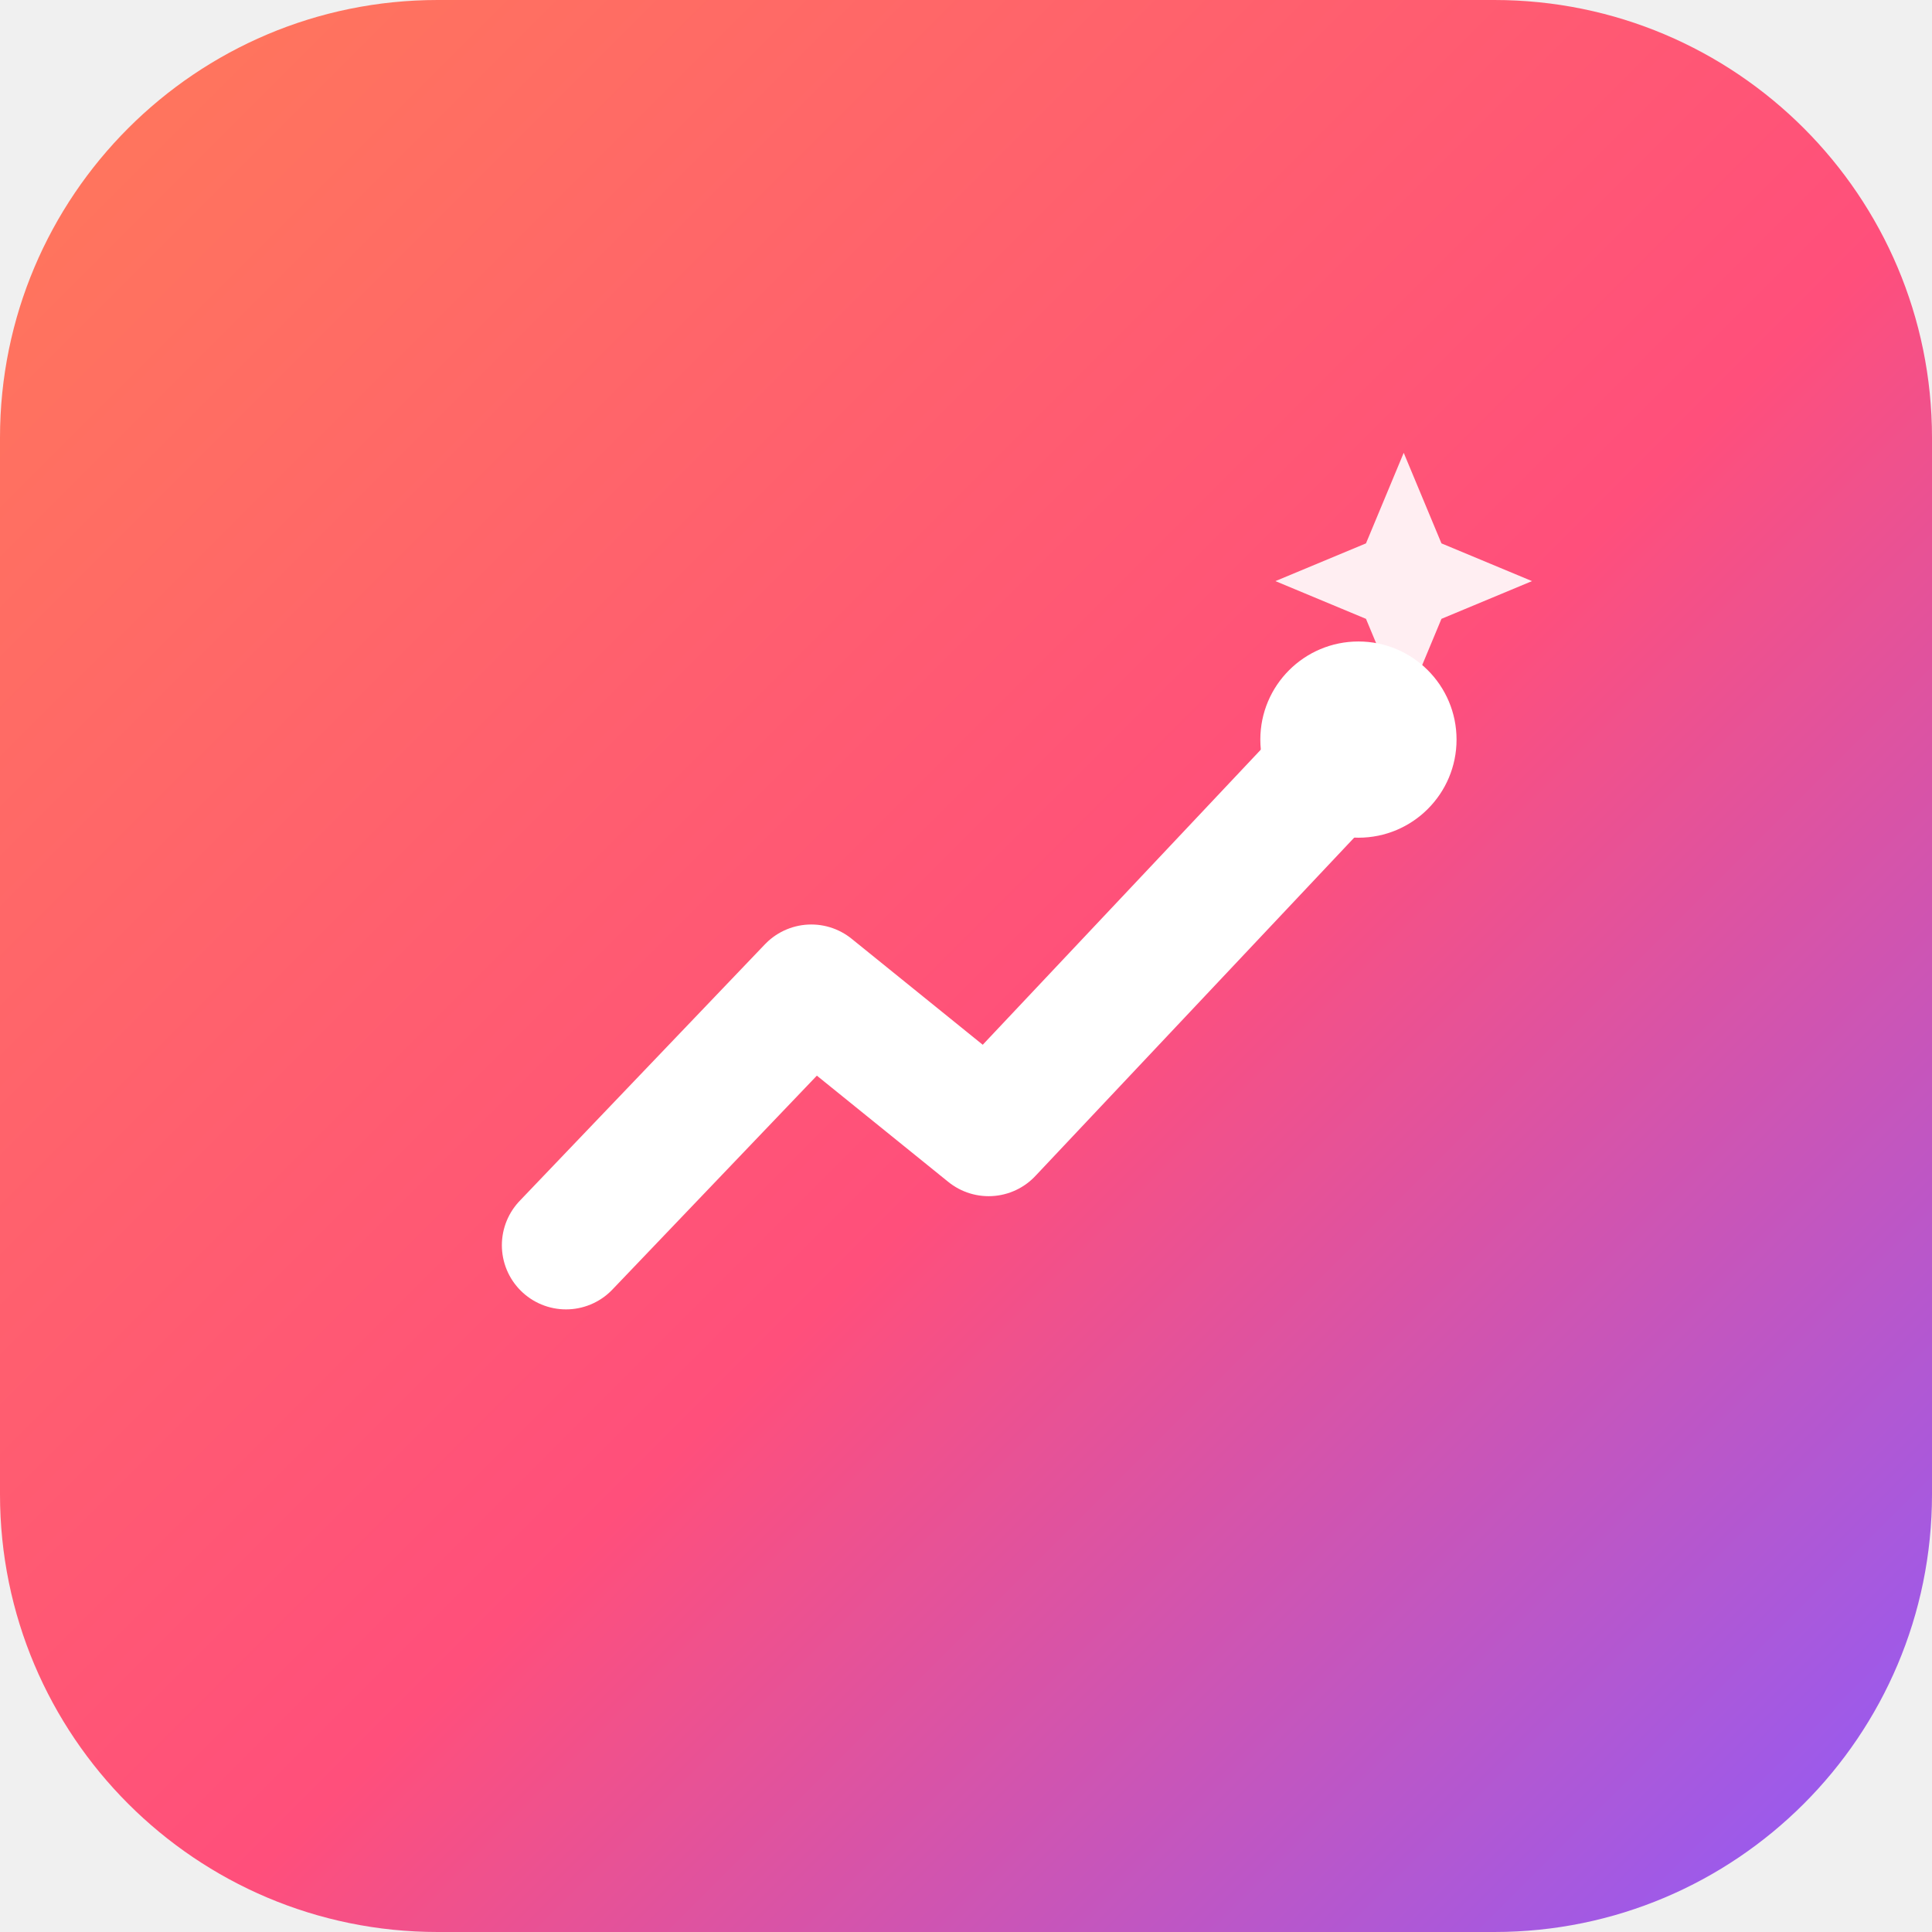
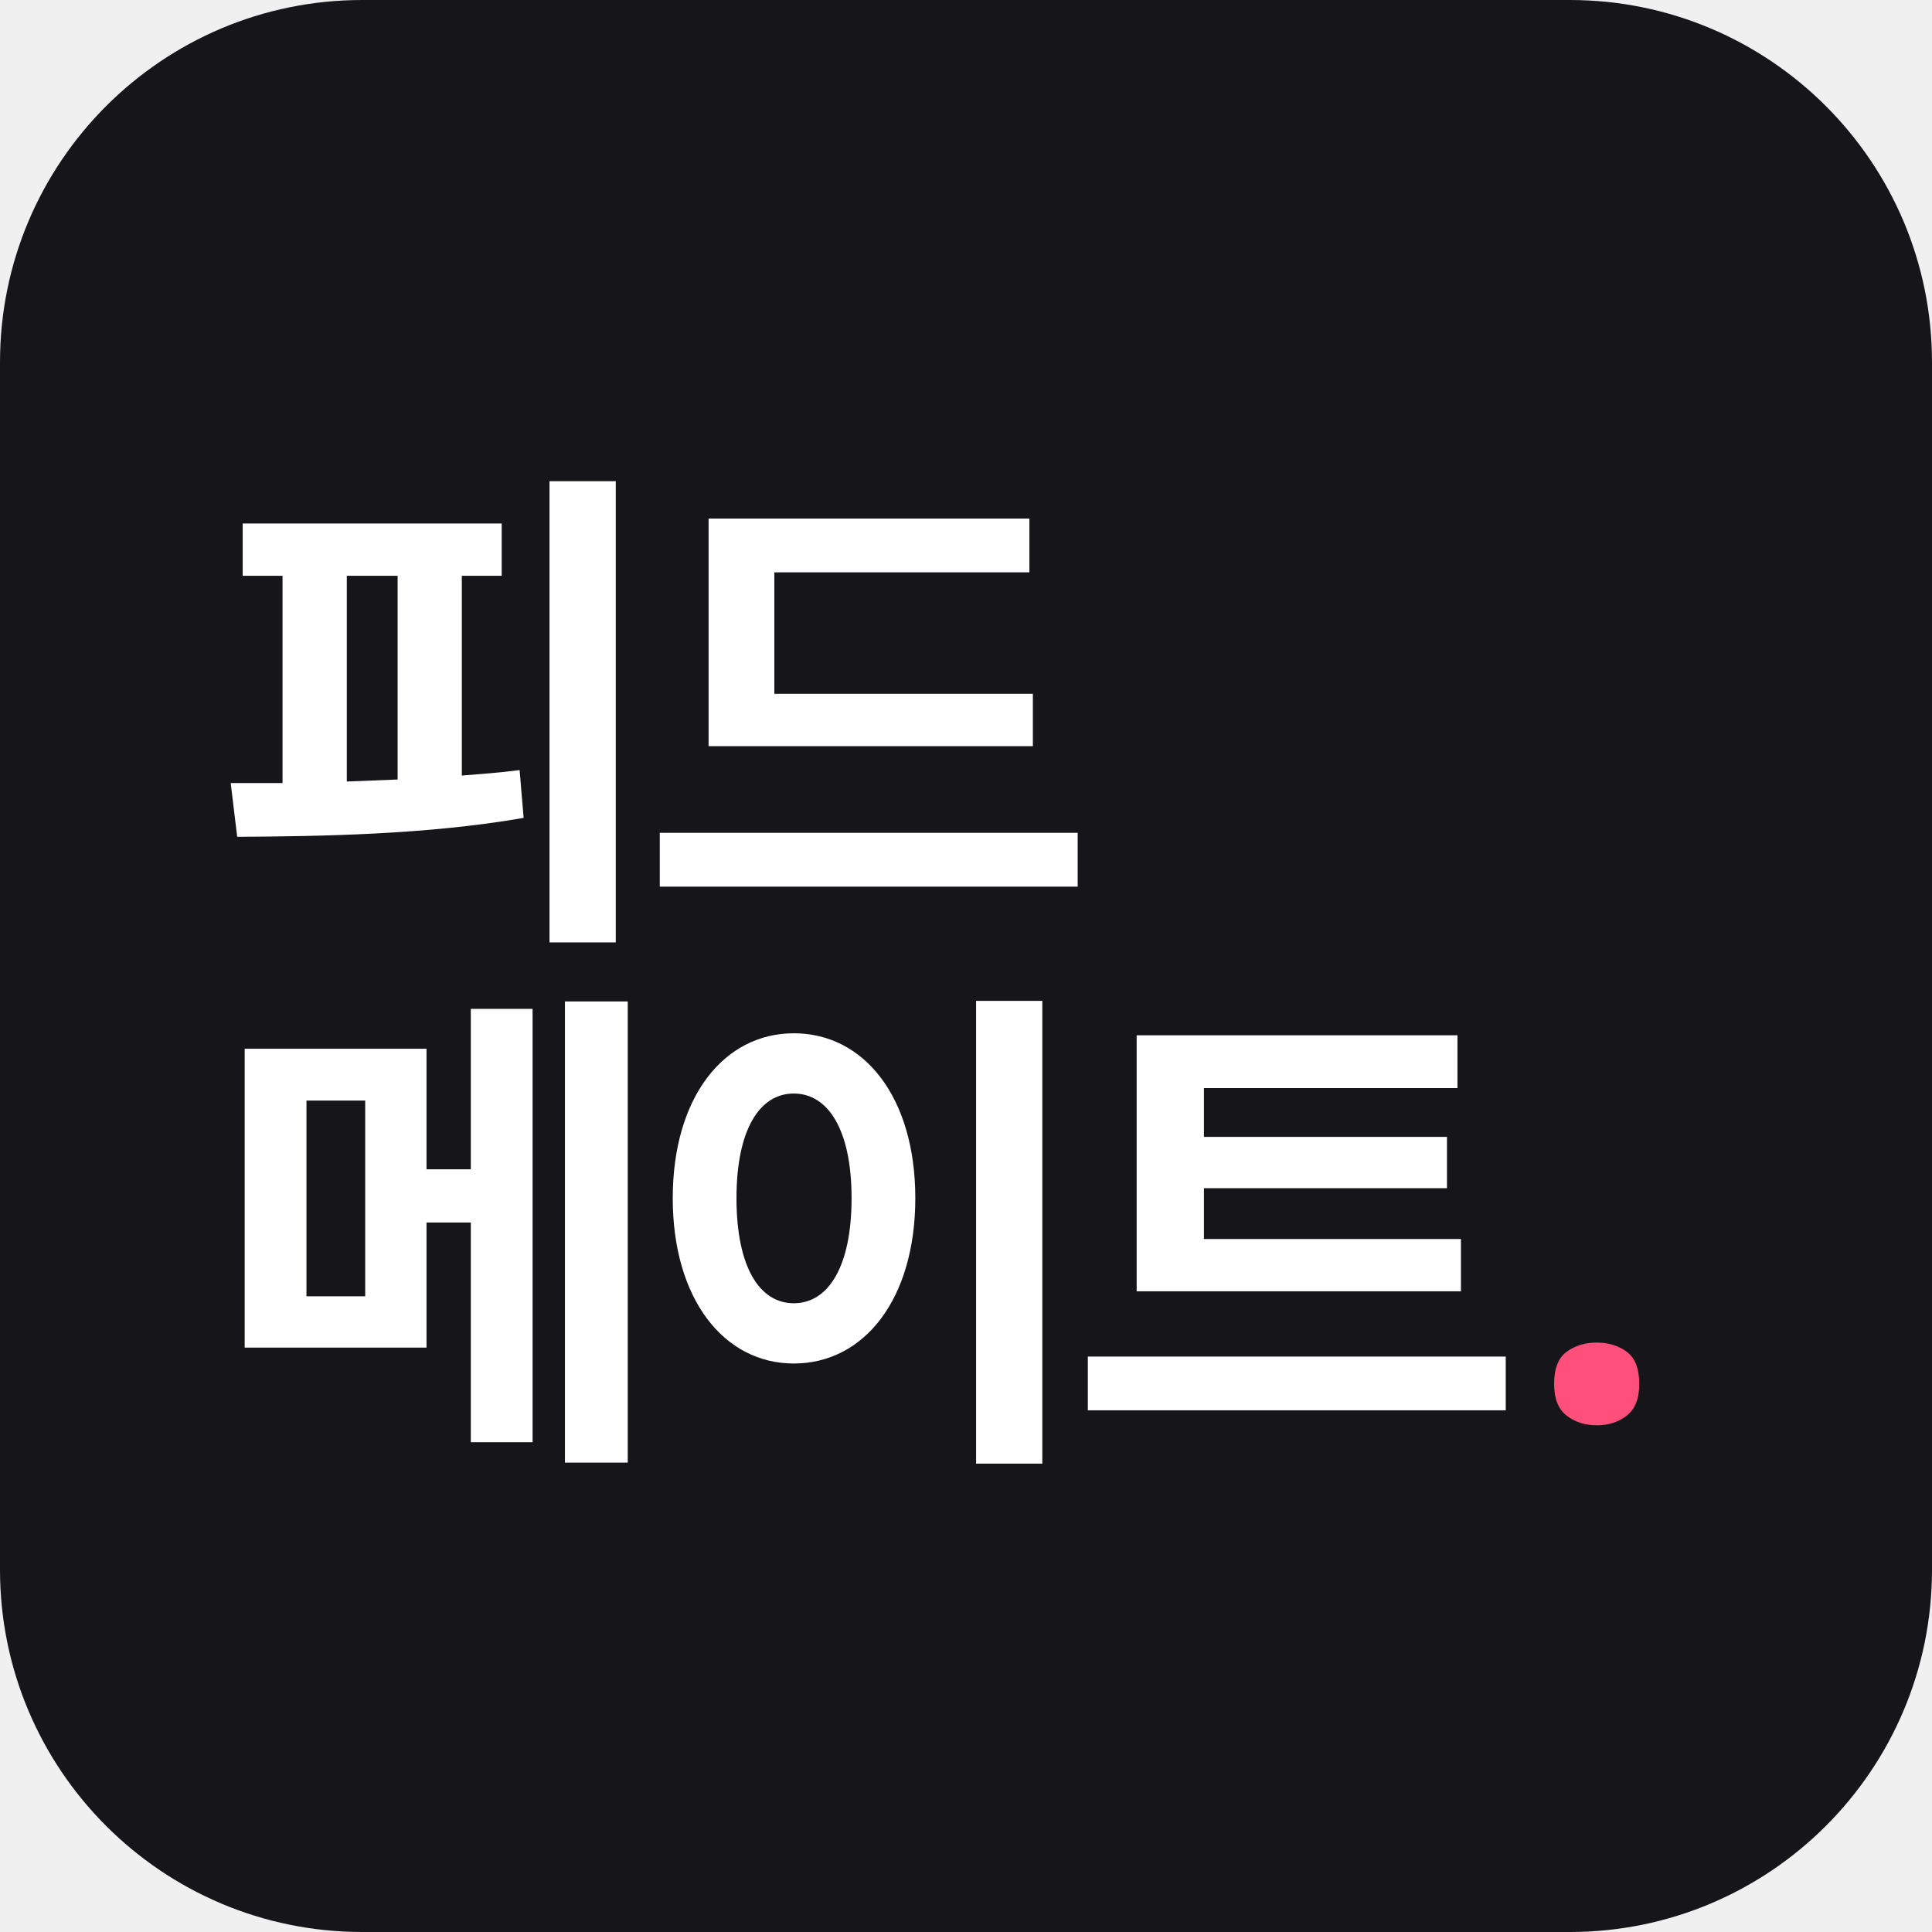
<svg xmlns="http://www.w3.org/2000/svg" viewBox="0 0 512 512">
-   <defs>
-     <linearGradient id="g" x1="0" y1="0" x2="1" y2="1">
-       <stop offset="0" stop-color="#ff7a59" />
-       <stop offset=".55" stop-color="#ff4f7b" />
-       <stop offset="1" stop-color="#8a5cff" />
-     </linearGradient>
-   </defs>
-   <rect width="512" height="512" rx="116" fill="url(#g)" />
-   <path d="M150 330 L215 262 L262 300 L360 196" fill="none" stroke="#fff" stroke-width="34" stroke-linecap="round" stroke-linejoin="round" />
-   <circle cx="360" cy="196" r="26" fill="#fff" />
-   <path d="M372 120 l10 24 24 10 -24 10 -10 24 -10 -24 -24 -10 24 -10z" fill="#fff" opacity=".9" />
+   <rect width="512" height="512" rx="96" fill="#16161a" />
+   <g font-family="Pretendard,'Apple SD Gothic Neo','Malgun Gothic',sans-serif" font-weight="900" font-size="132" fill="#fff" letter-spacing="-8">
+     <text x="56" y="238">피드</text>
+     <text x="56" y="376">메이트<tspan fill="#ff4f7b">.</tspan>
+     </text>
+   </g>
</svg>
